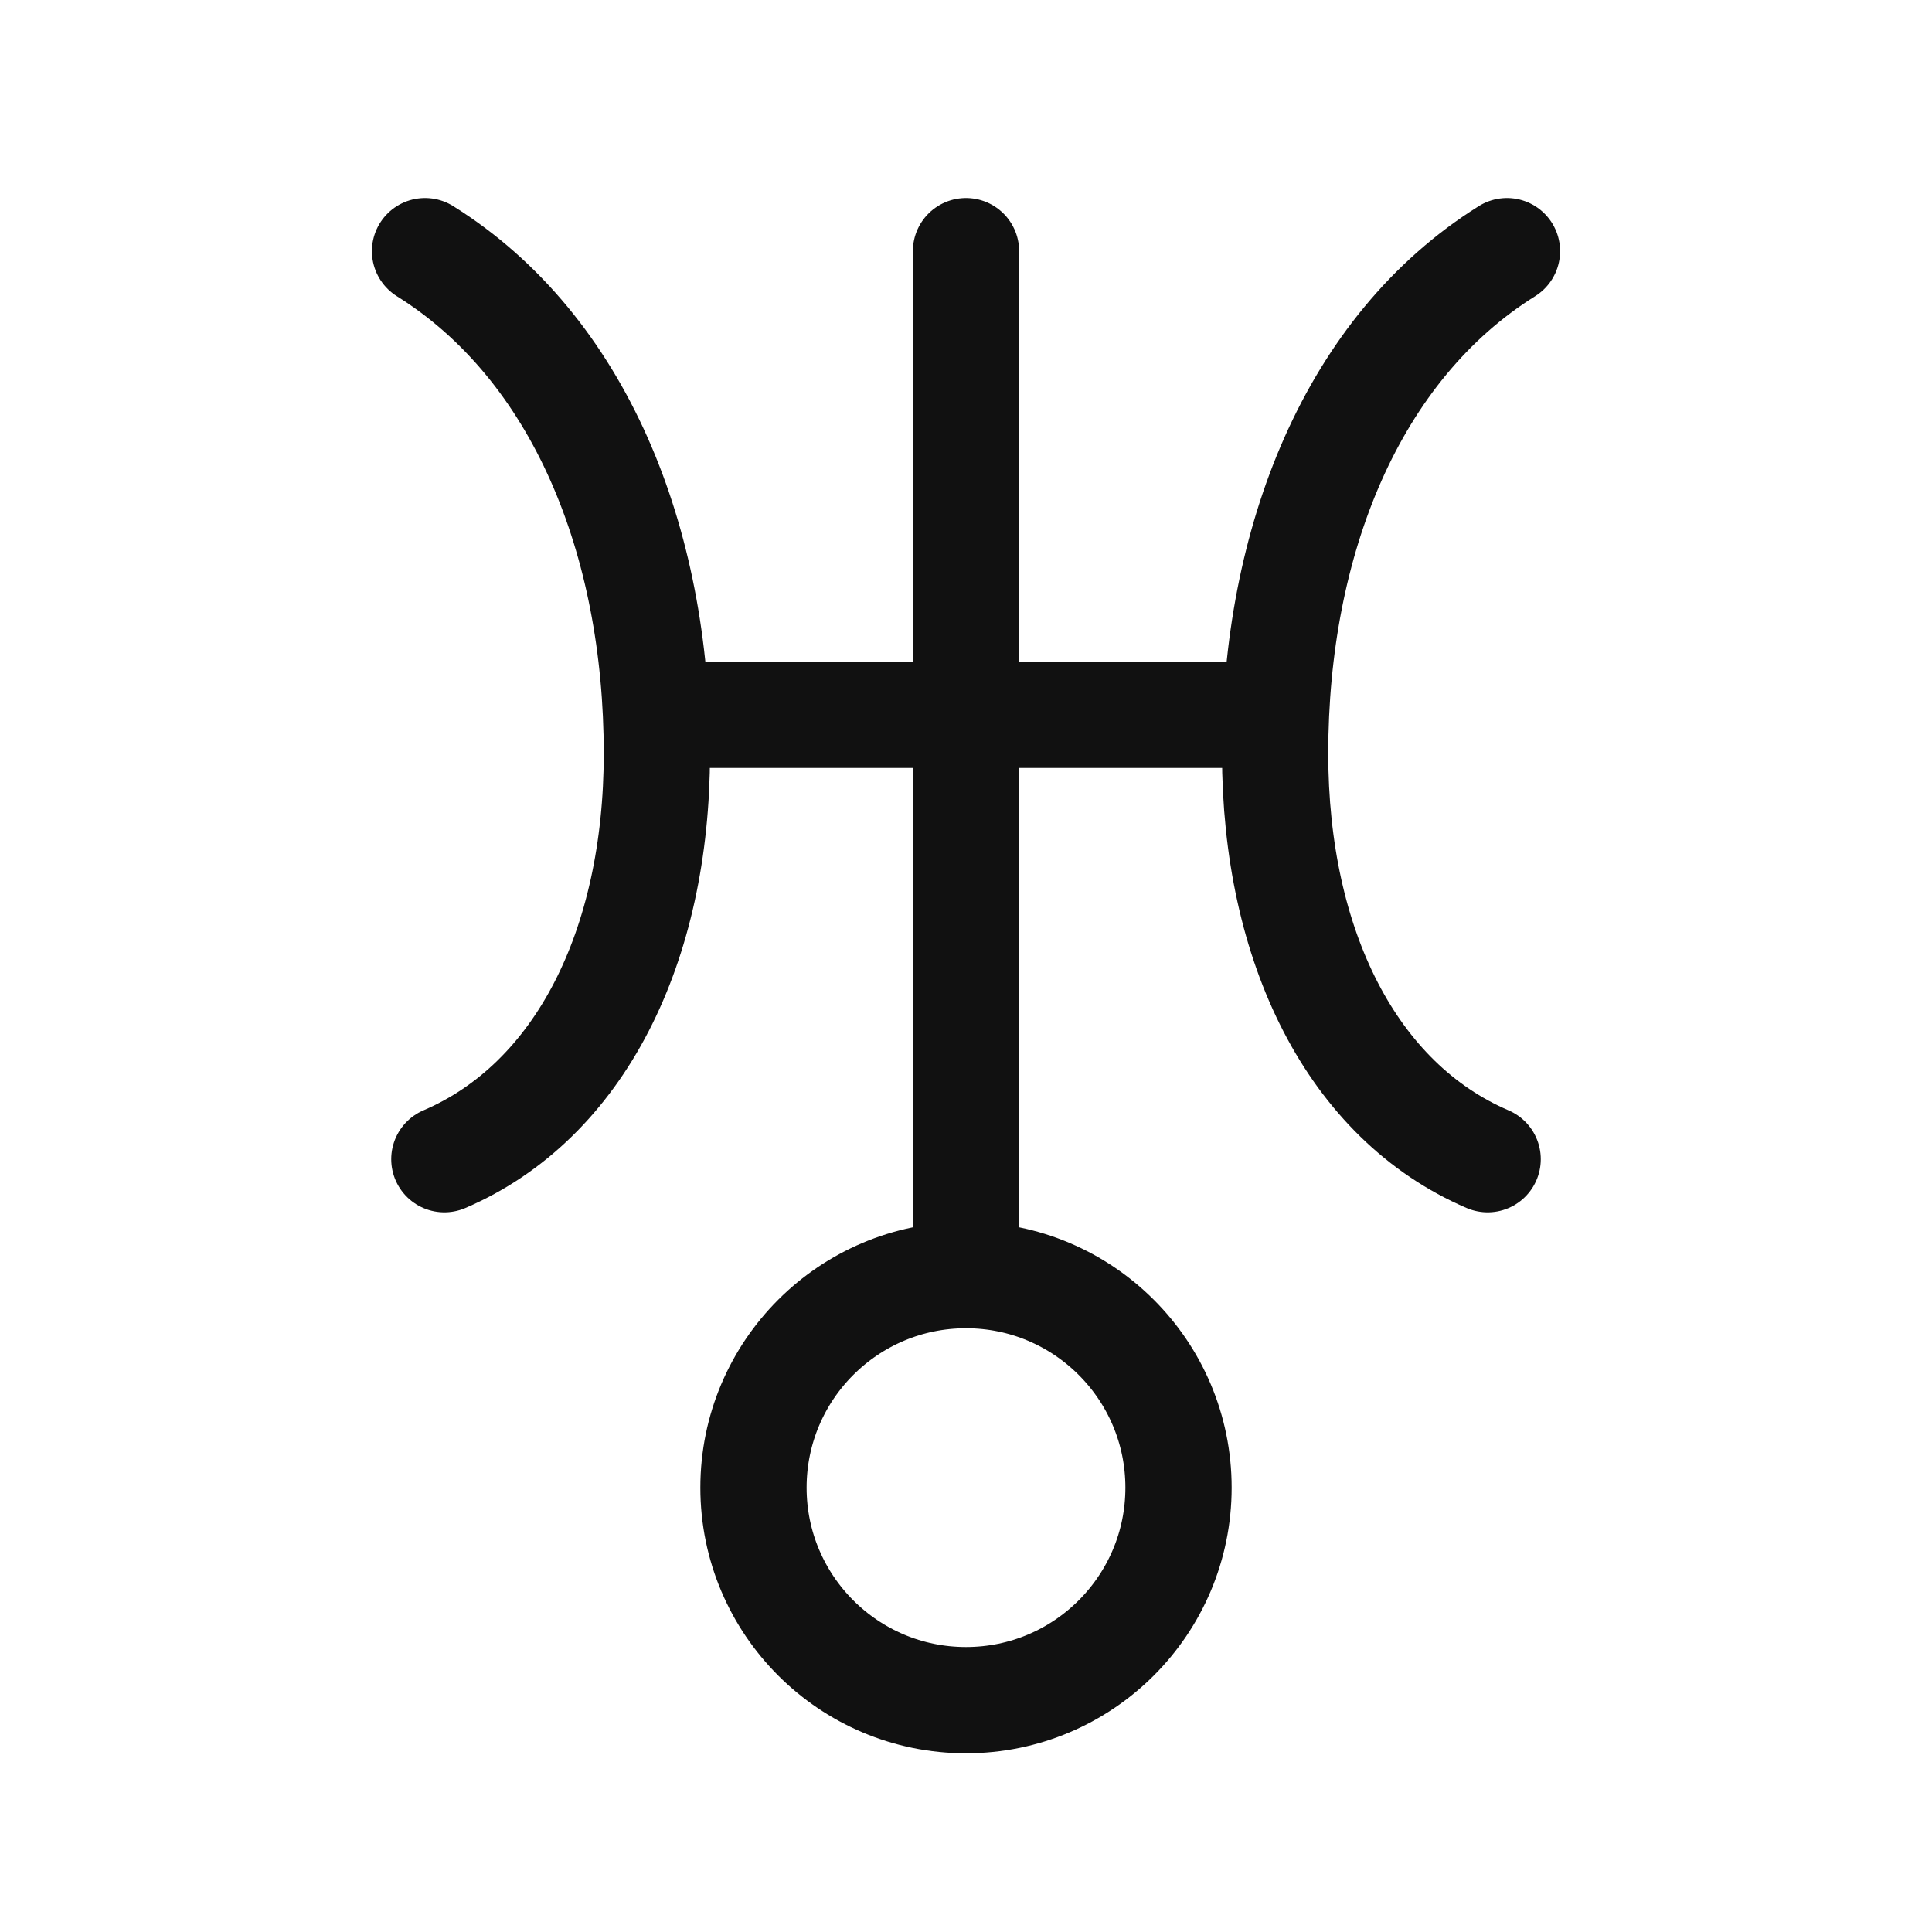
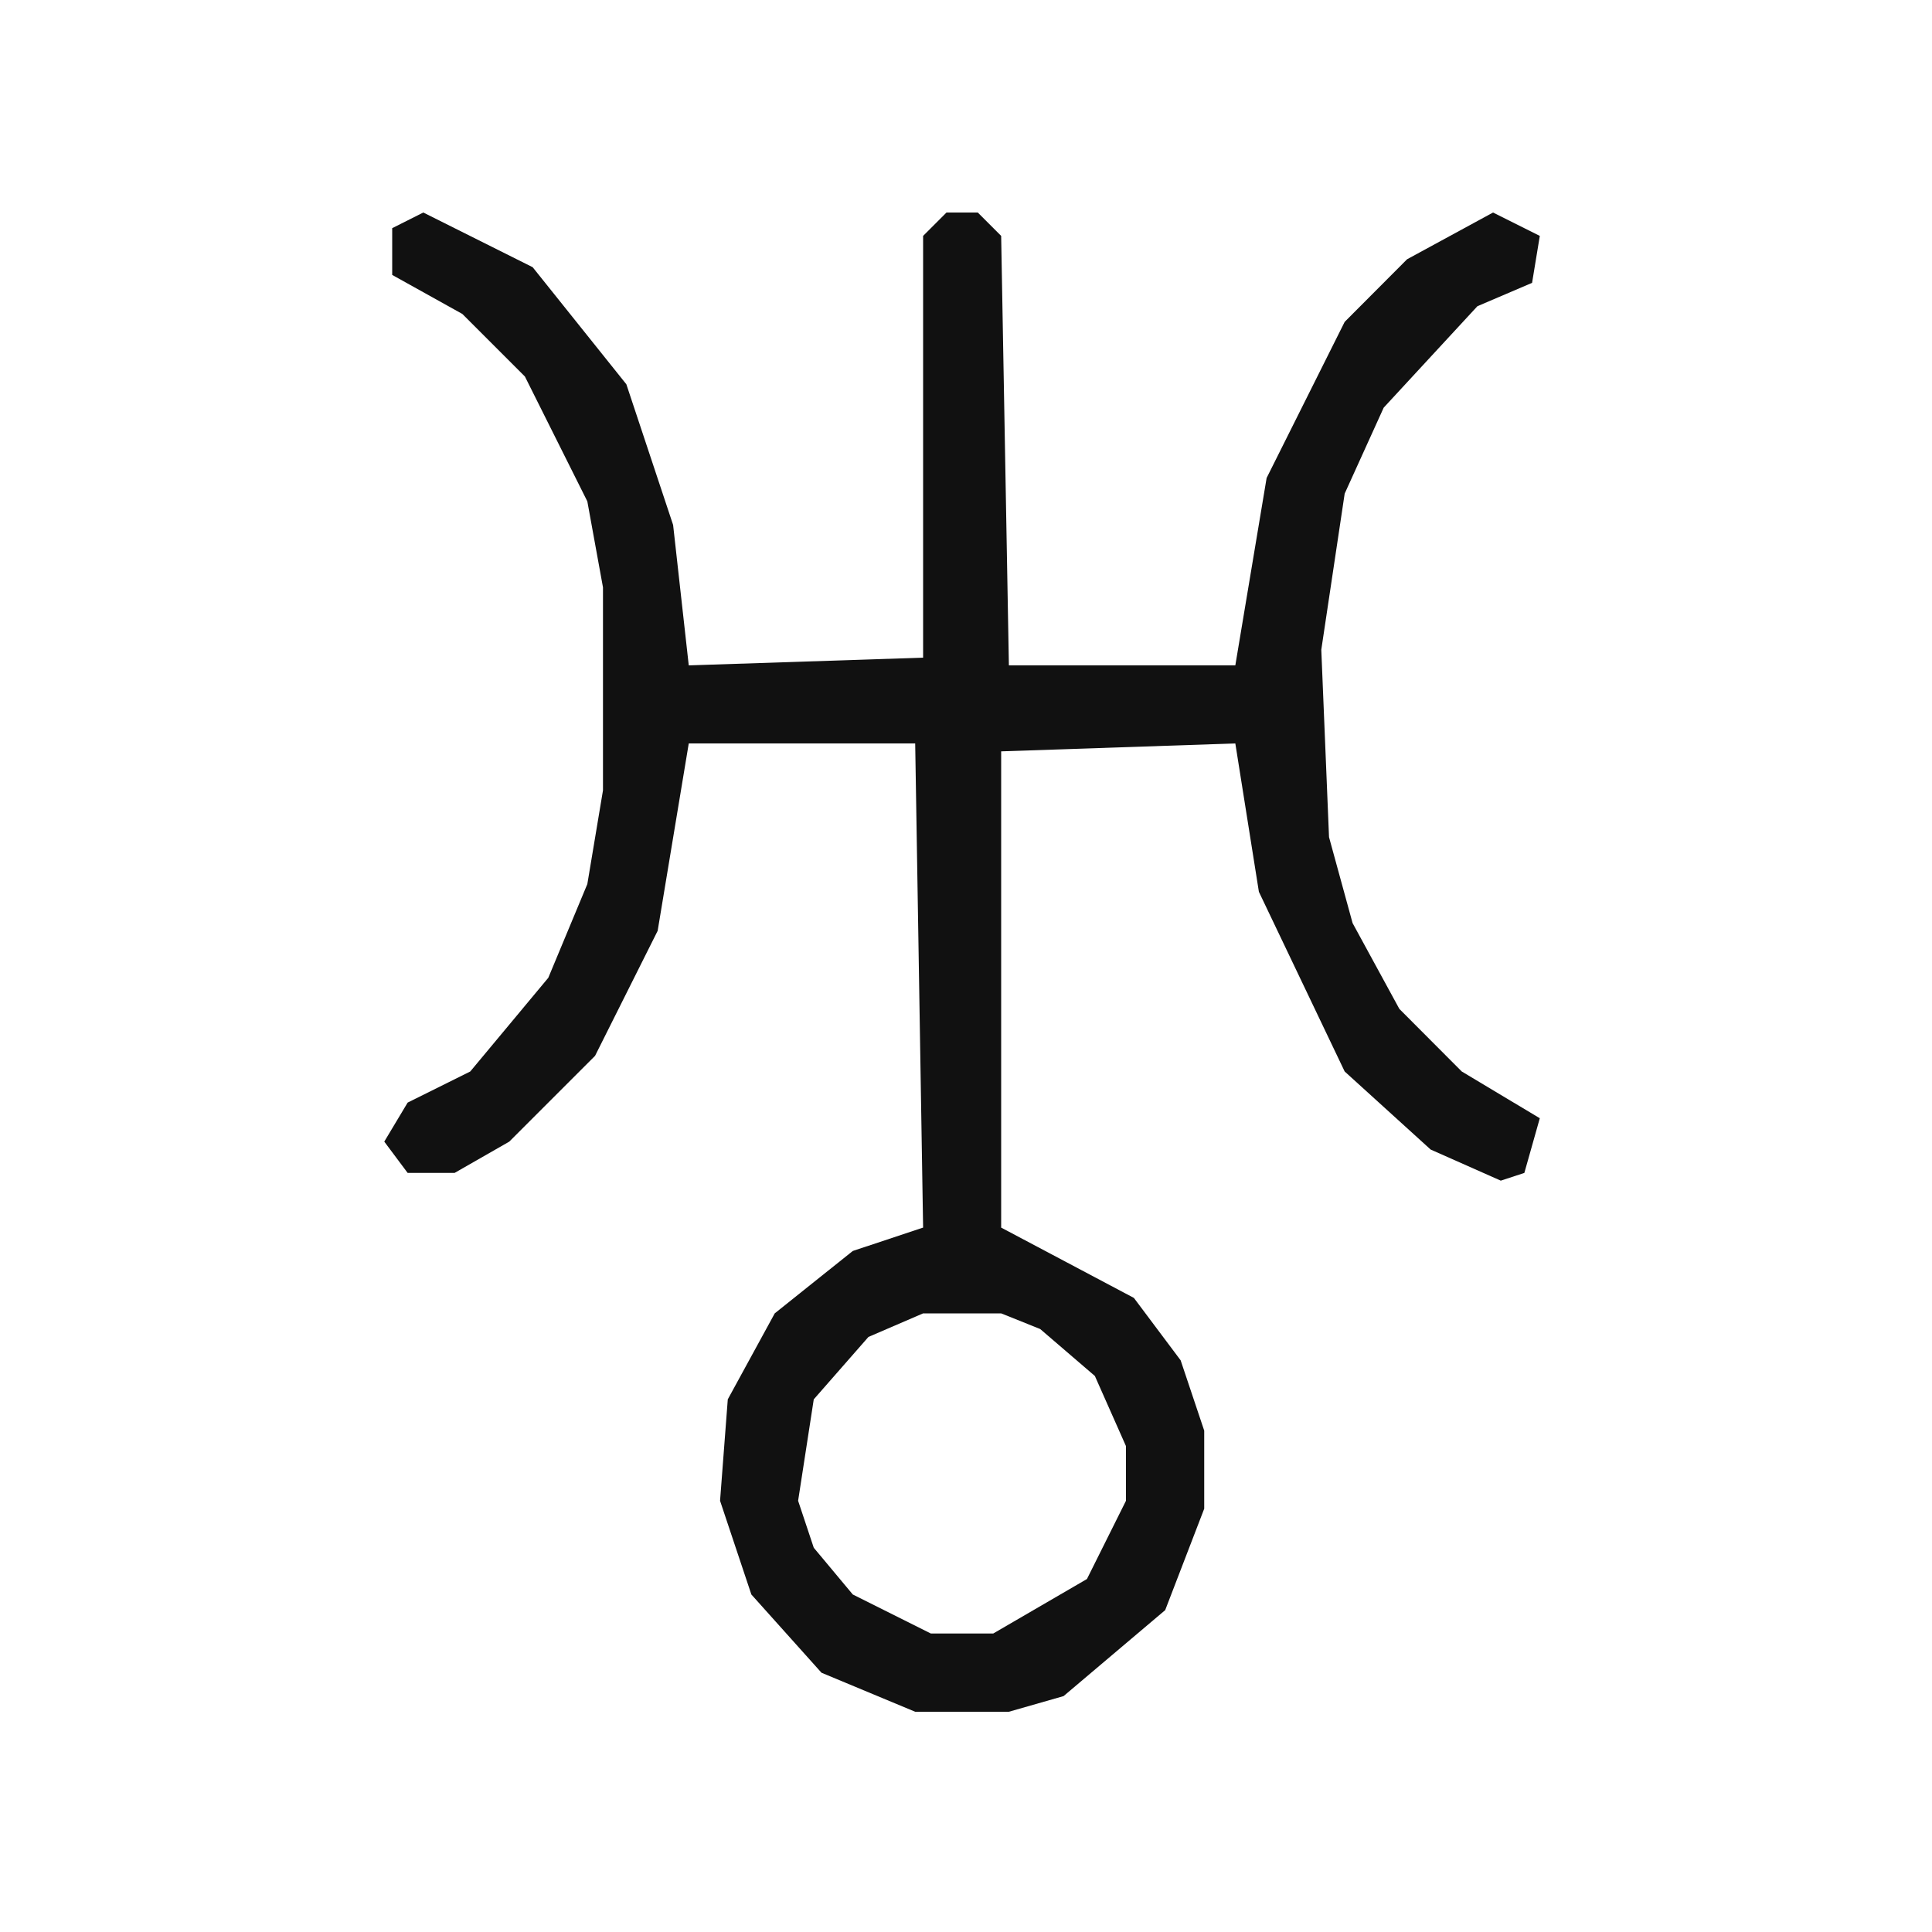
<svg xmlns="http://www.w3.org/2000/svg" viewBox="0 0 100 100" role="img" aria-label="Uranus">
-   <g fill="none" stroke="#111111" stroke-width="5.5" stroke-linecap="round" stroke-linejoin="round">
-     <path d="M50 13V66M35 37H65" />
-     <path d="M22 13C30 18 34 28 34 39C34 49 30 57 23 60M78 13C70 18 66 28 66 39C66 49 70 57 77 60" />
-     <circle cx="50" cy="77" r="11" />
-   </g>
+   <path d="M21.91,11.00 L20.30,11.81 L20.30,14.23 L23.93,16.25 L27.17,19.49 L30.40,25.95 L31.21,30.40 L31.21,40.91 L30.40,45.76 L28.38,50.61 L24.34,55.46 L21.10,57.07 L19.89,59.09 L21.10,60.71 L23.53,60.71 L26.36,59.09 L30.80,54.65 L34.04,48.18 L35.65,38.48 L47.37,38.48 L47.78,63.54 L44.14,64.75 L40.10,67.98 L37.67,72.43 L37.27,77.68 L38.89,82.53 L42.52,86.58 L47.37,88.60 L52.22,88.60 L55.05,87.79 L60.31,83.34 L62.33,78.09 L62.33,74.05 L61.11,70.41 L58.69,67.18 L51.82,63.54 L51.82,38.89 L63.94,38.48 L65.16,46.16 L69.60,55.46 L74.05,59.50 L77.68,61.11 L78.90,60.71 L79.70,57.88 L75.66,55.46 L72.43,52.22 L70.01,47.78 L68.79,43.33 L68.39,33.63 L69.60,25.55 L71.62,21.10 L76.47,15.85 L79.30,14.64 L79.70,12.21 L77.28,11.00 L72.83,13.42 L69.60,16.66 L65.56,24.74 L63.94,34.44 L52.22,34.44 L51.82,12.21 L50.61,11.00 L48.99,11.00 L47.78,12.21 L47.78,34.04 L35.65,34.44 L34.84,27.17 L32.42,19.89 L27.57,13.83 Z M47.78,67.98 L51.82,67.98 L53.84,68.79 L56.67,71.22 L58.28,74.85 L58.28,77.68 L56.26,81.73 L51.41,84.55 L48.18,84.55 L44.14,82.53 L42.12,80.11 L41.31,77.68 L42.12,72.43 L44.95,69.20 Z" fill="#111111" fill-rule="evenodd" clip-rule="evenodd" />
</svg>
